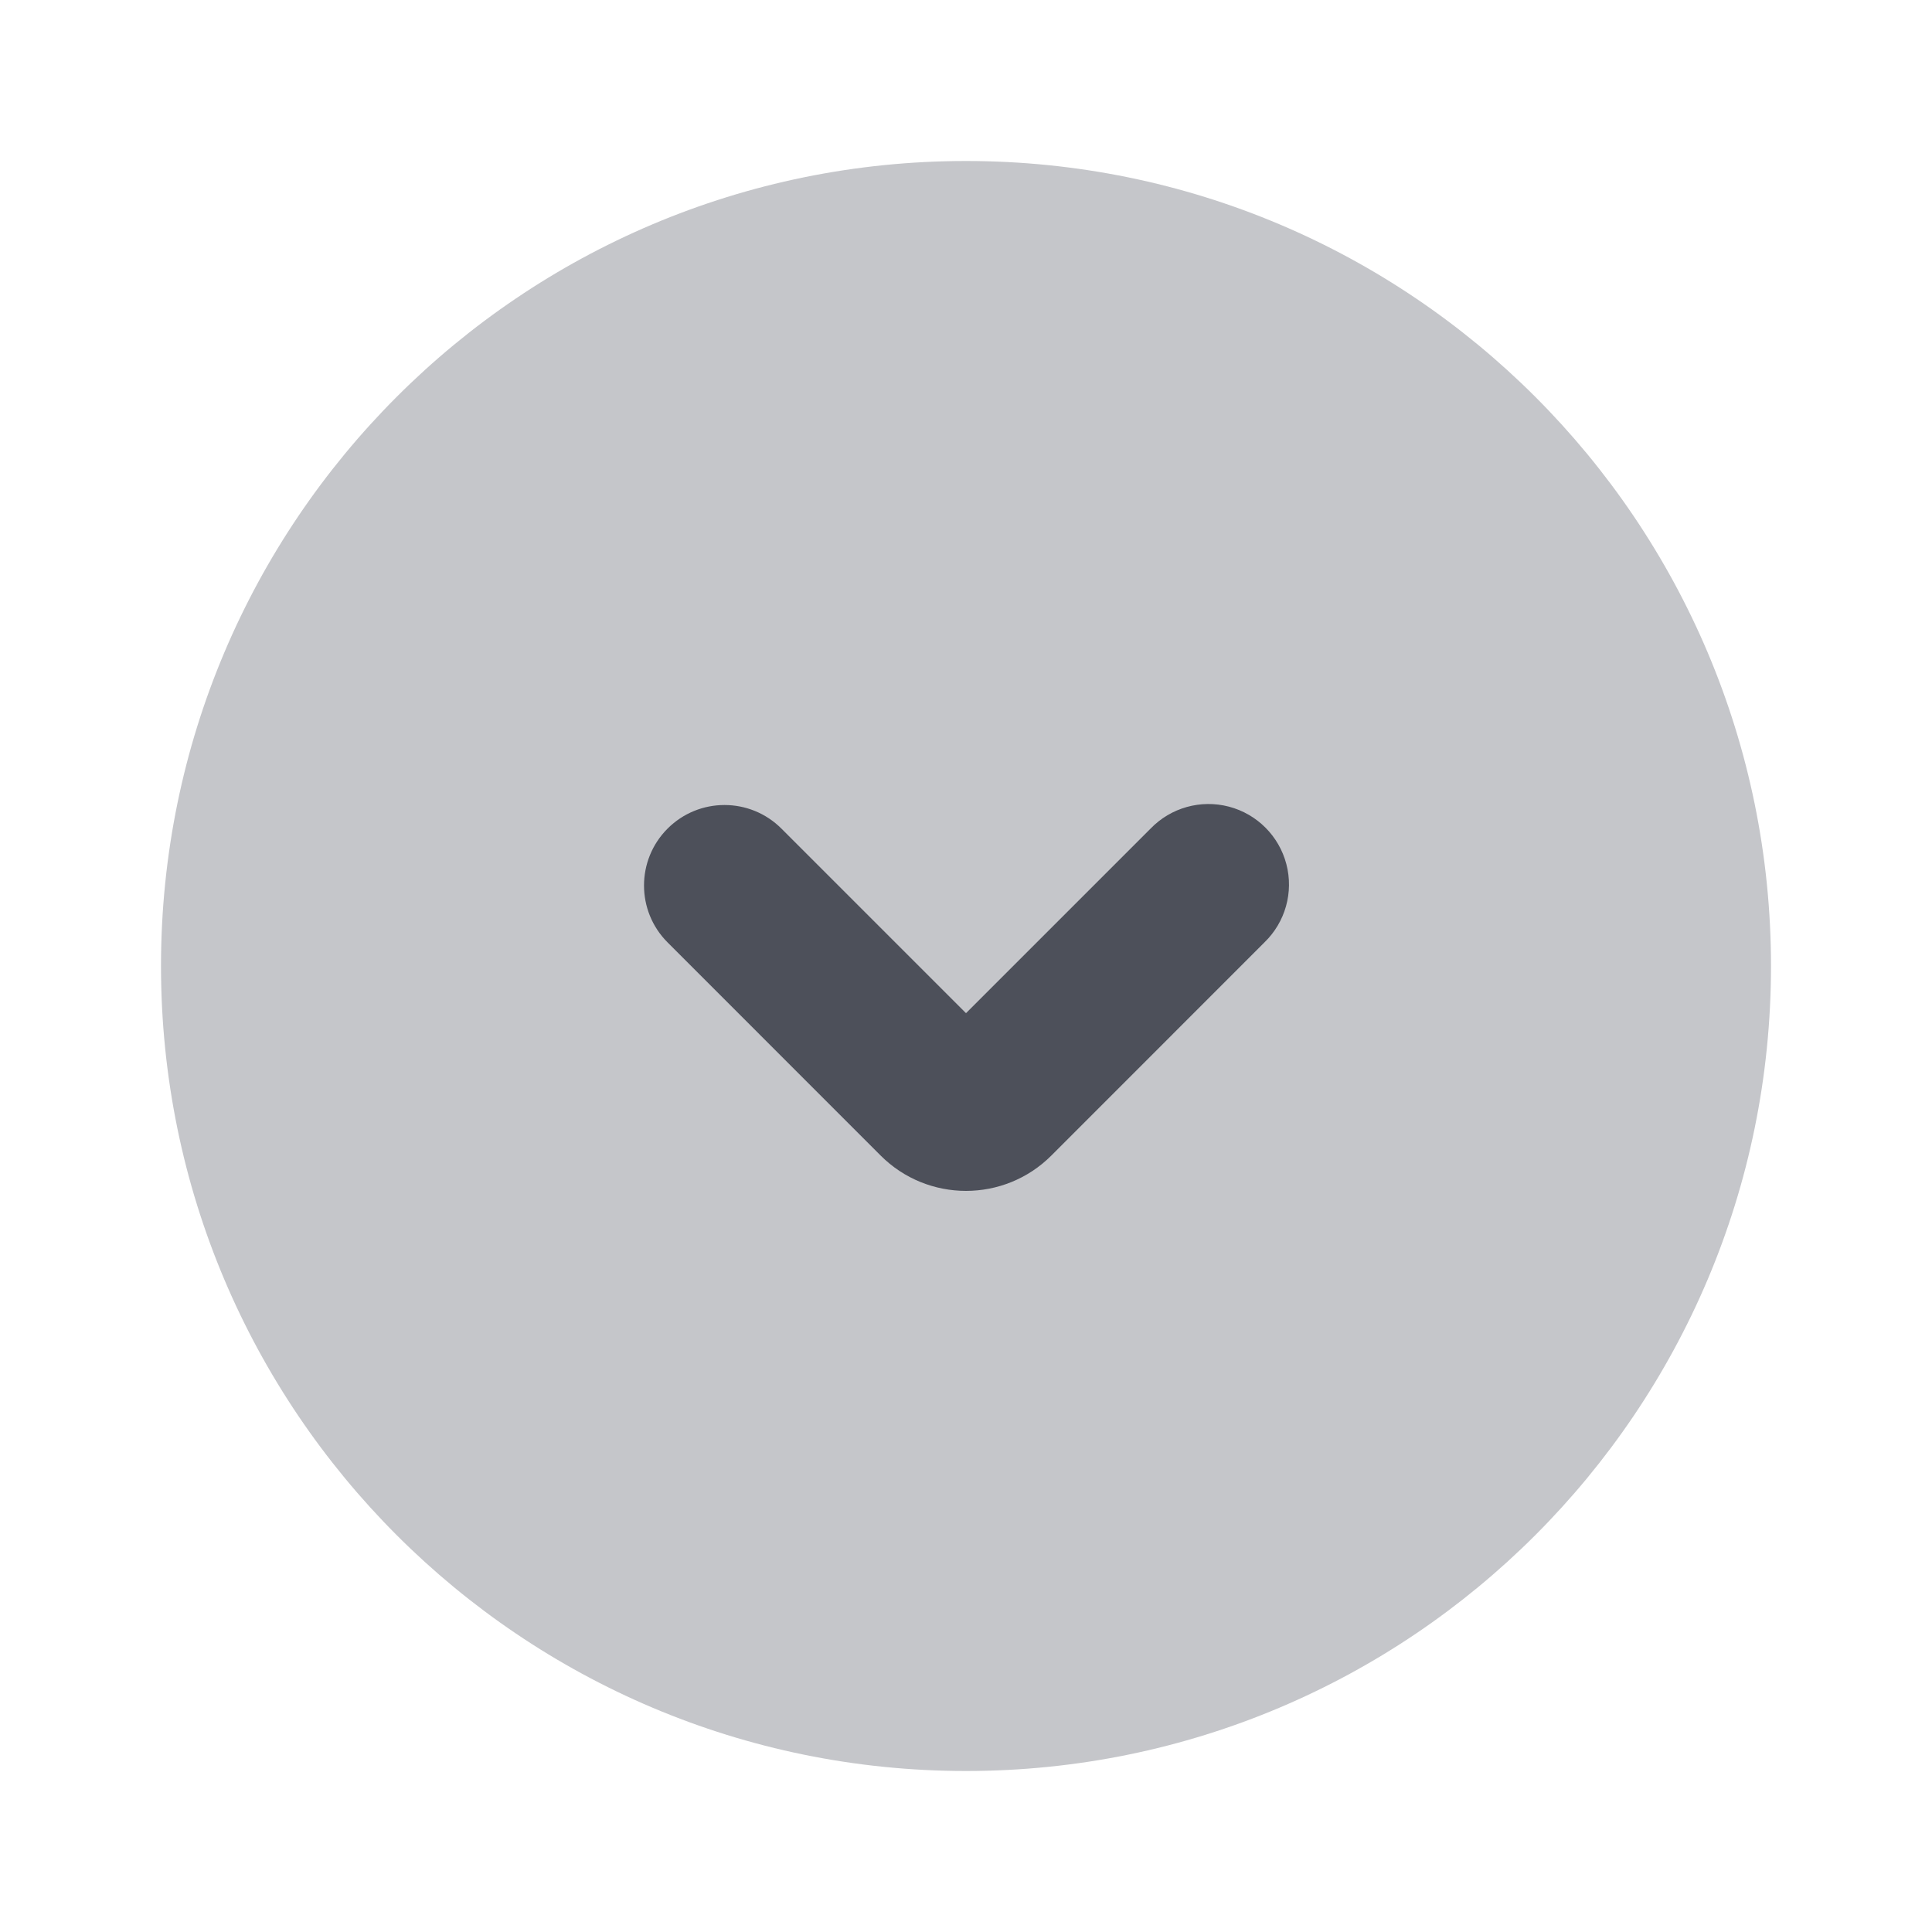
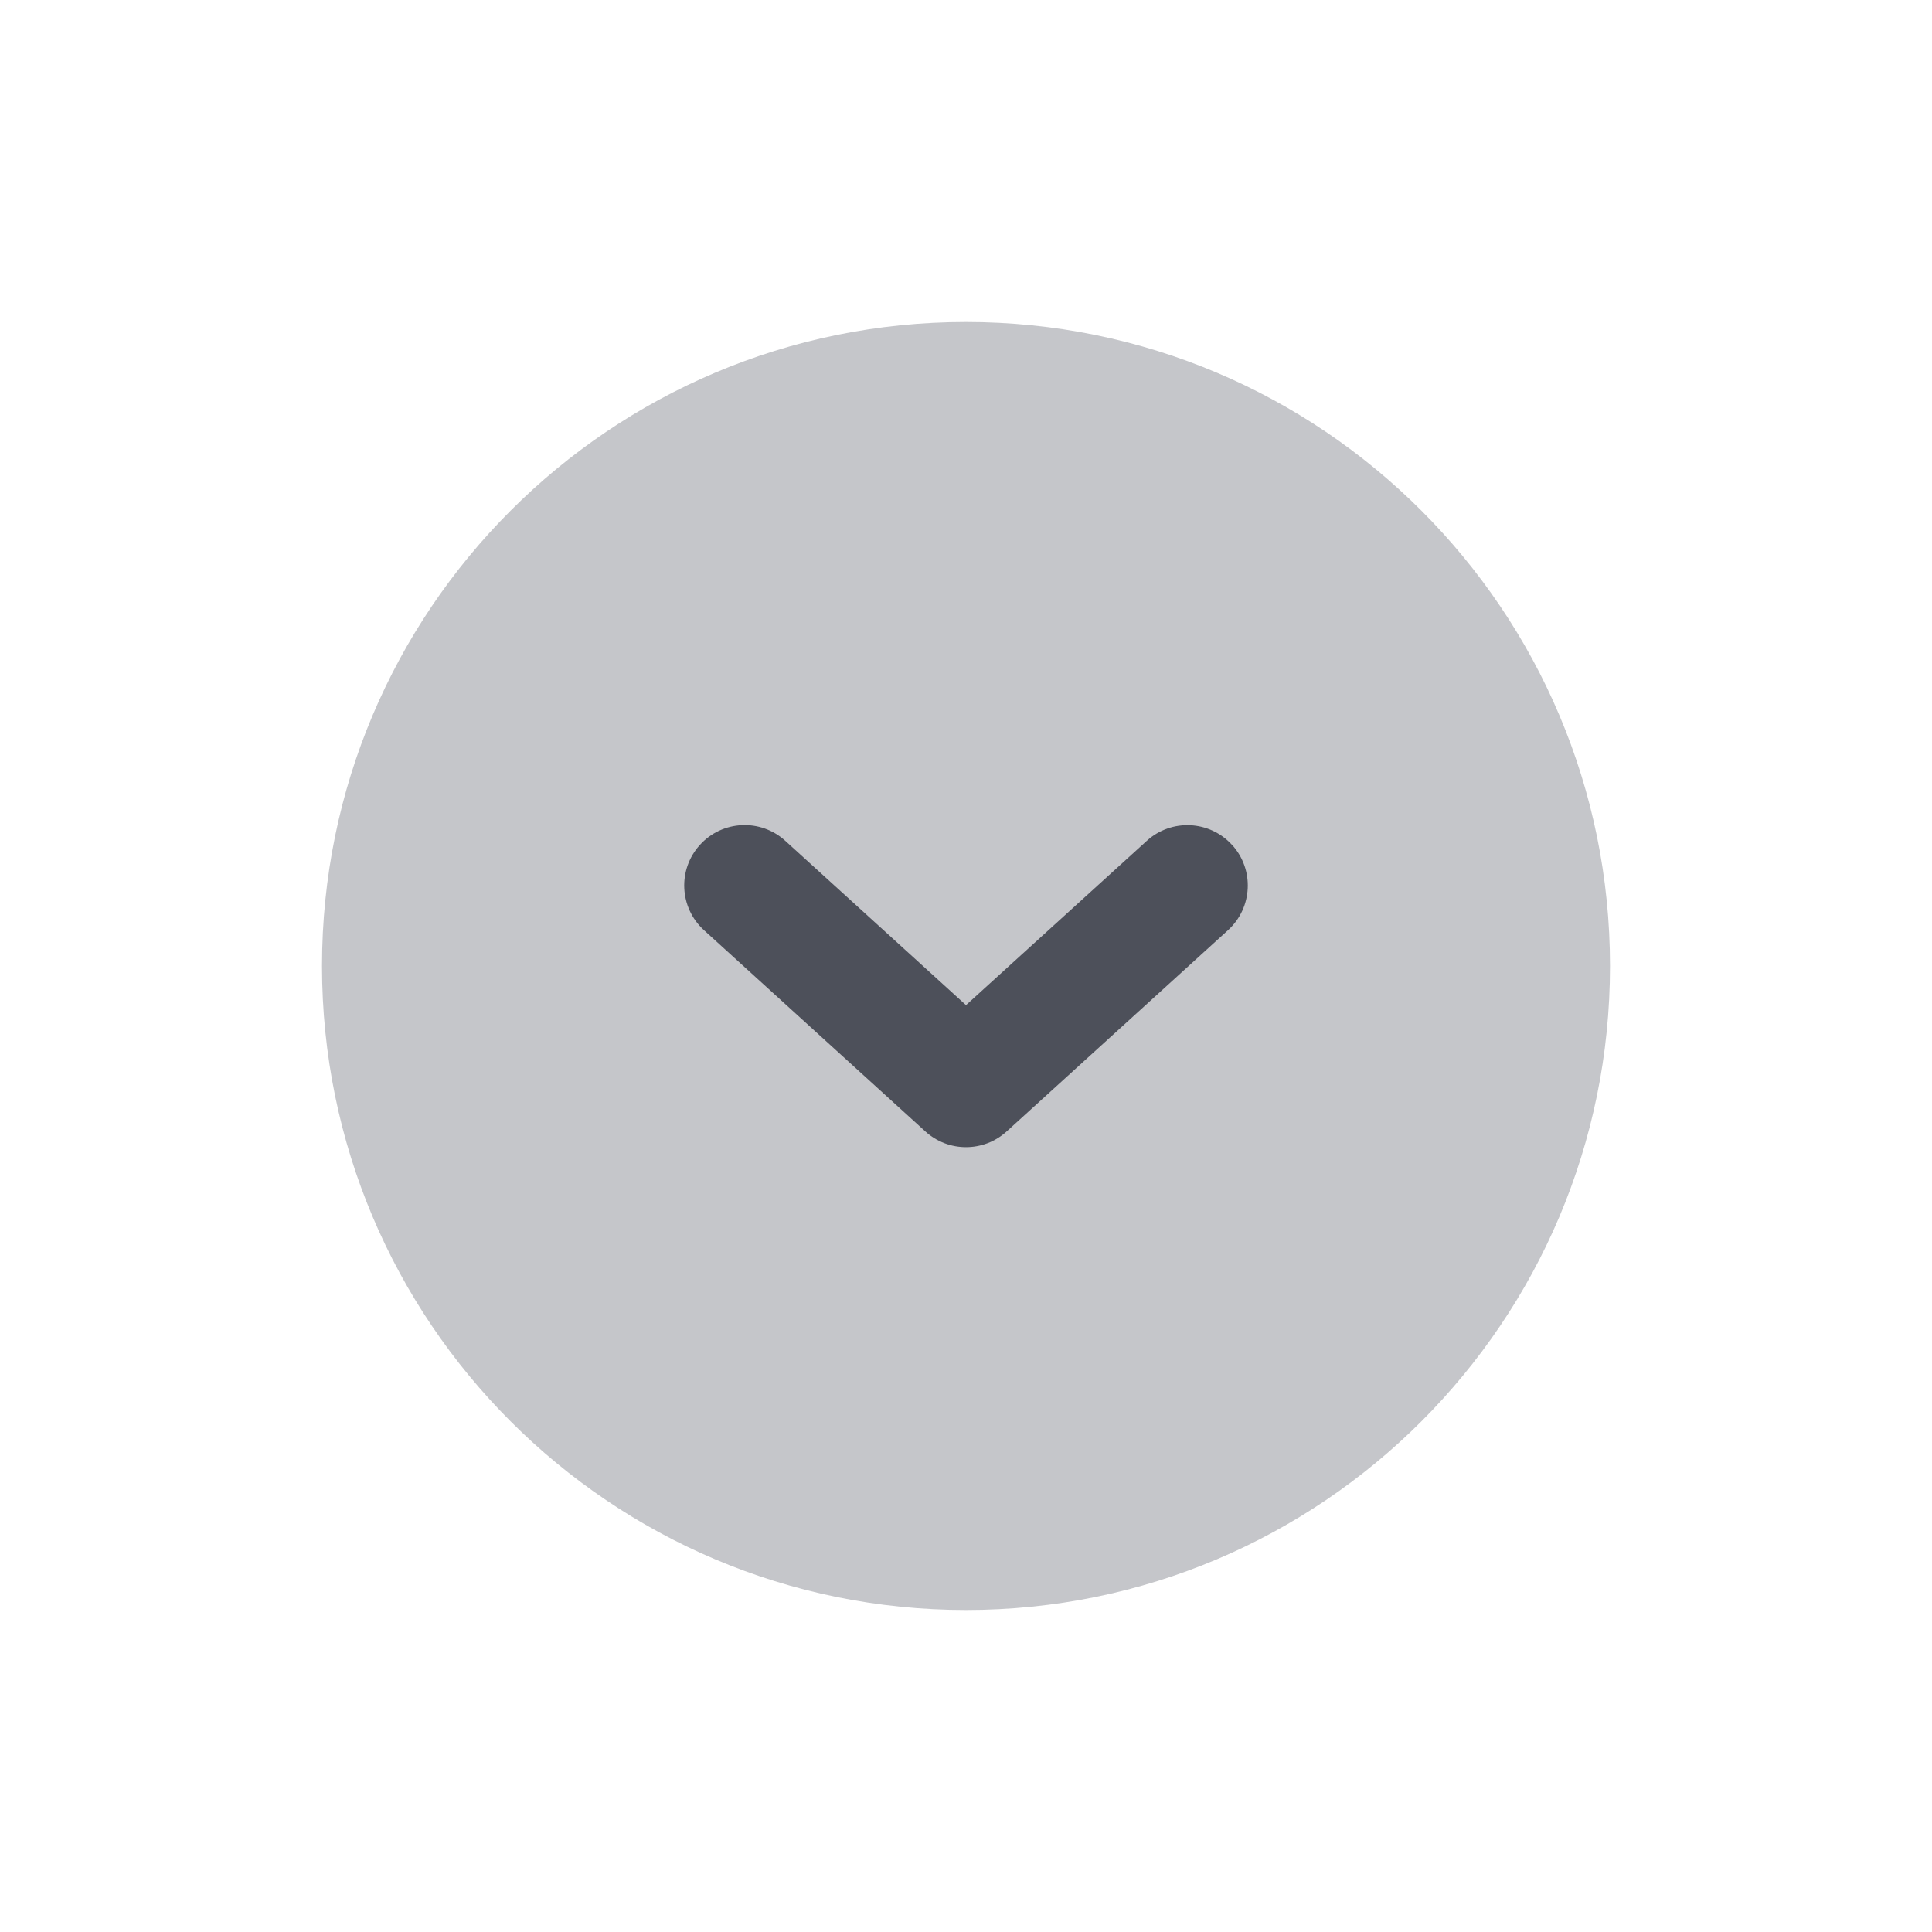
<svg xmlns="http://www.w3.org/2000/svg" width="24" height="24" fill="none" viewBox="0 0 24 24">
-   <path fill="#C5C6CA" fill-rule="evenodd" d="M2 12C2 6.477 6.477 2 12 2s10 4.477 10 10-4.477 10-10 10S2 17.523 2 12Z" clip-rule="evenodd" />
-   <path fill="#4D505A" fill-rule="evenodd" d="M8.293 10.293a1 1 0 0 1 1.414 0L12 12.586l2.293-2.293a1 1 0 1 1 1.414 1.414l-2.646 2.647a1.5 1.5 0 0 1-2.122 0l-2.646-2.647a1 1 0 0 1 0-1.414Z" clip-rule="evenodd" />
+   <path fill="#C5C6CA" d="M12 4a8 8 0 1 0 0 16 8 8 0 0 0 0-16Z" />
+   <path fill="#4D505A" fill-rule="evenodd" d="M15.305 10.495a.75.75 0 0 1-.05 1.06l-2.75 2.5a.75.75 0 0 1-1.01 0l-2.75-2.5a.75.75 0 0 1 1.01-1.11L12 12.486l2.245-2.04a.75.75 0 0 1 1.06.05Z" clip-rule="evenodd" />
</svg>
